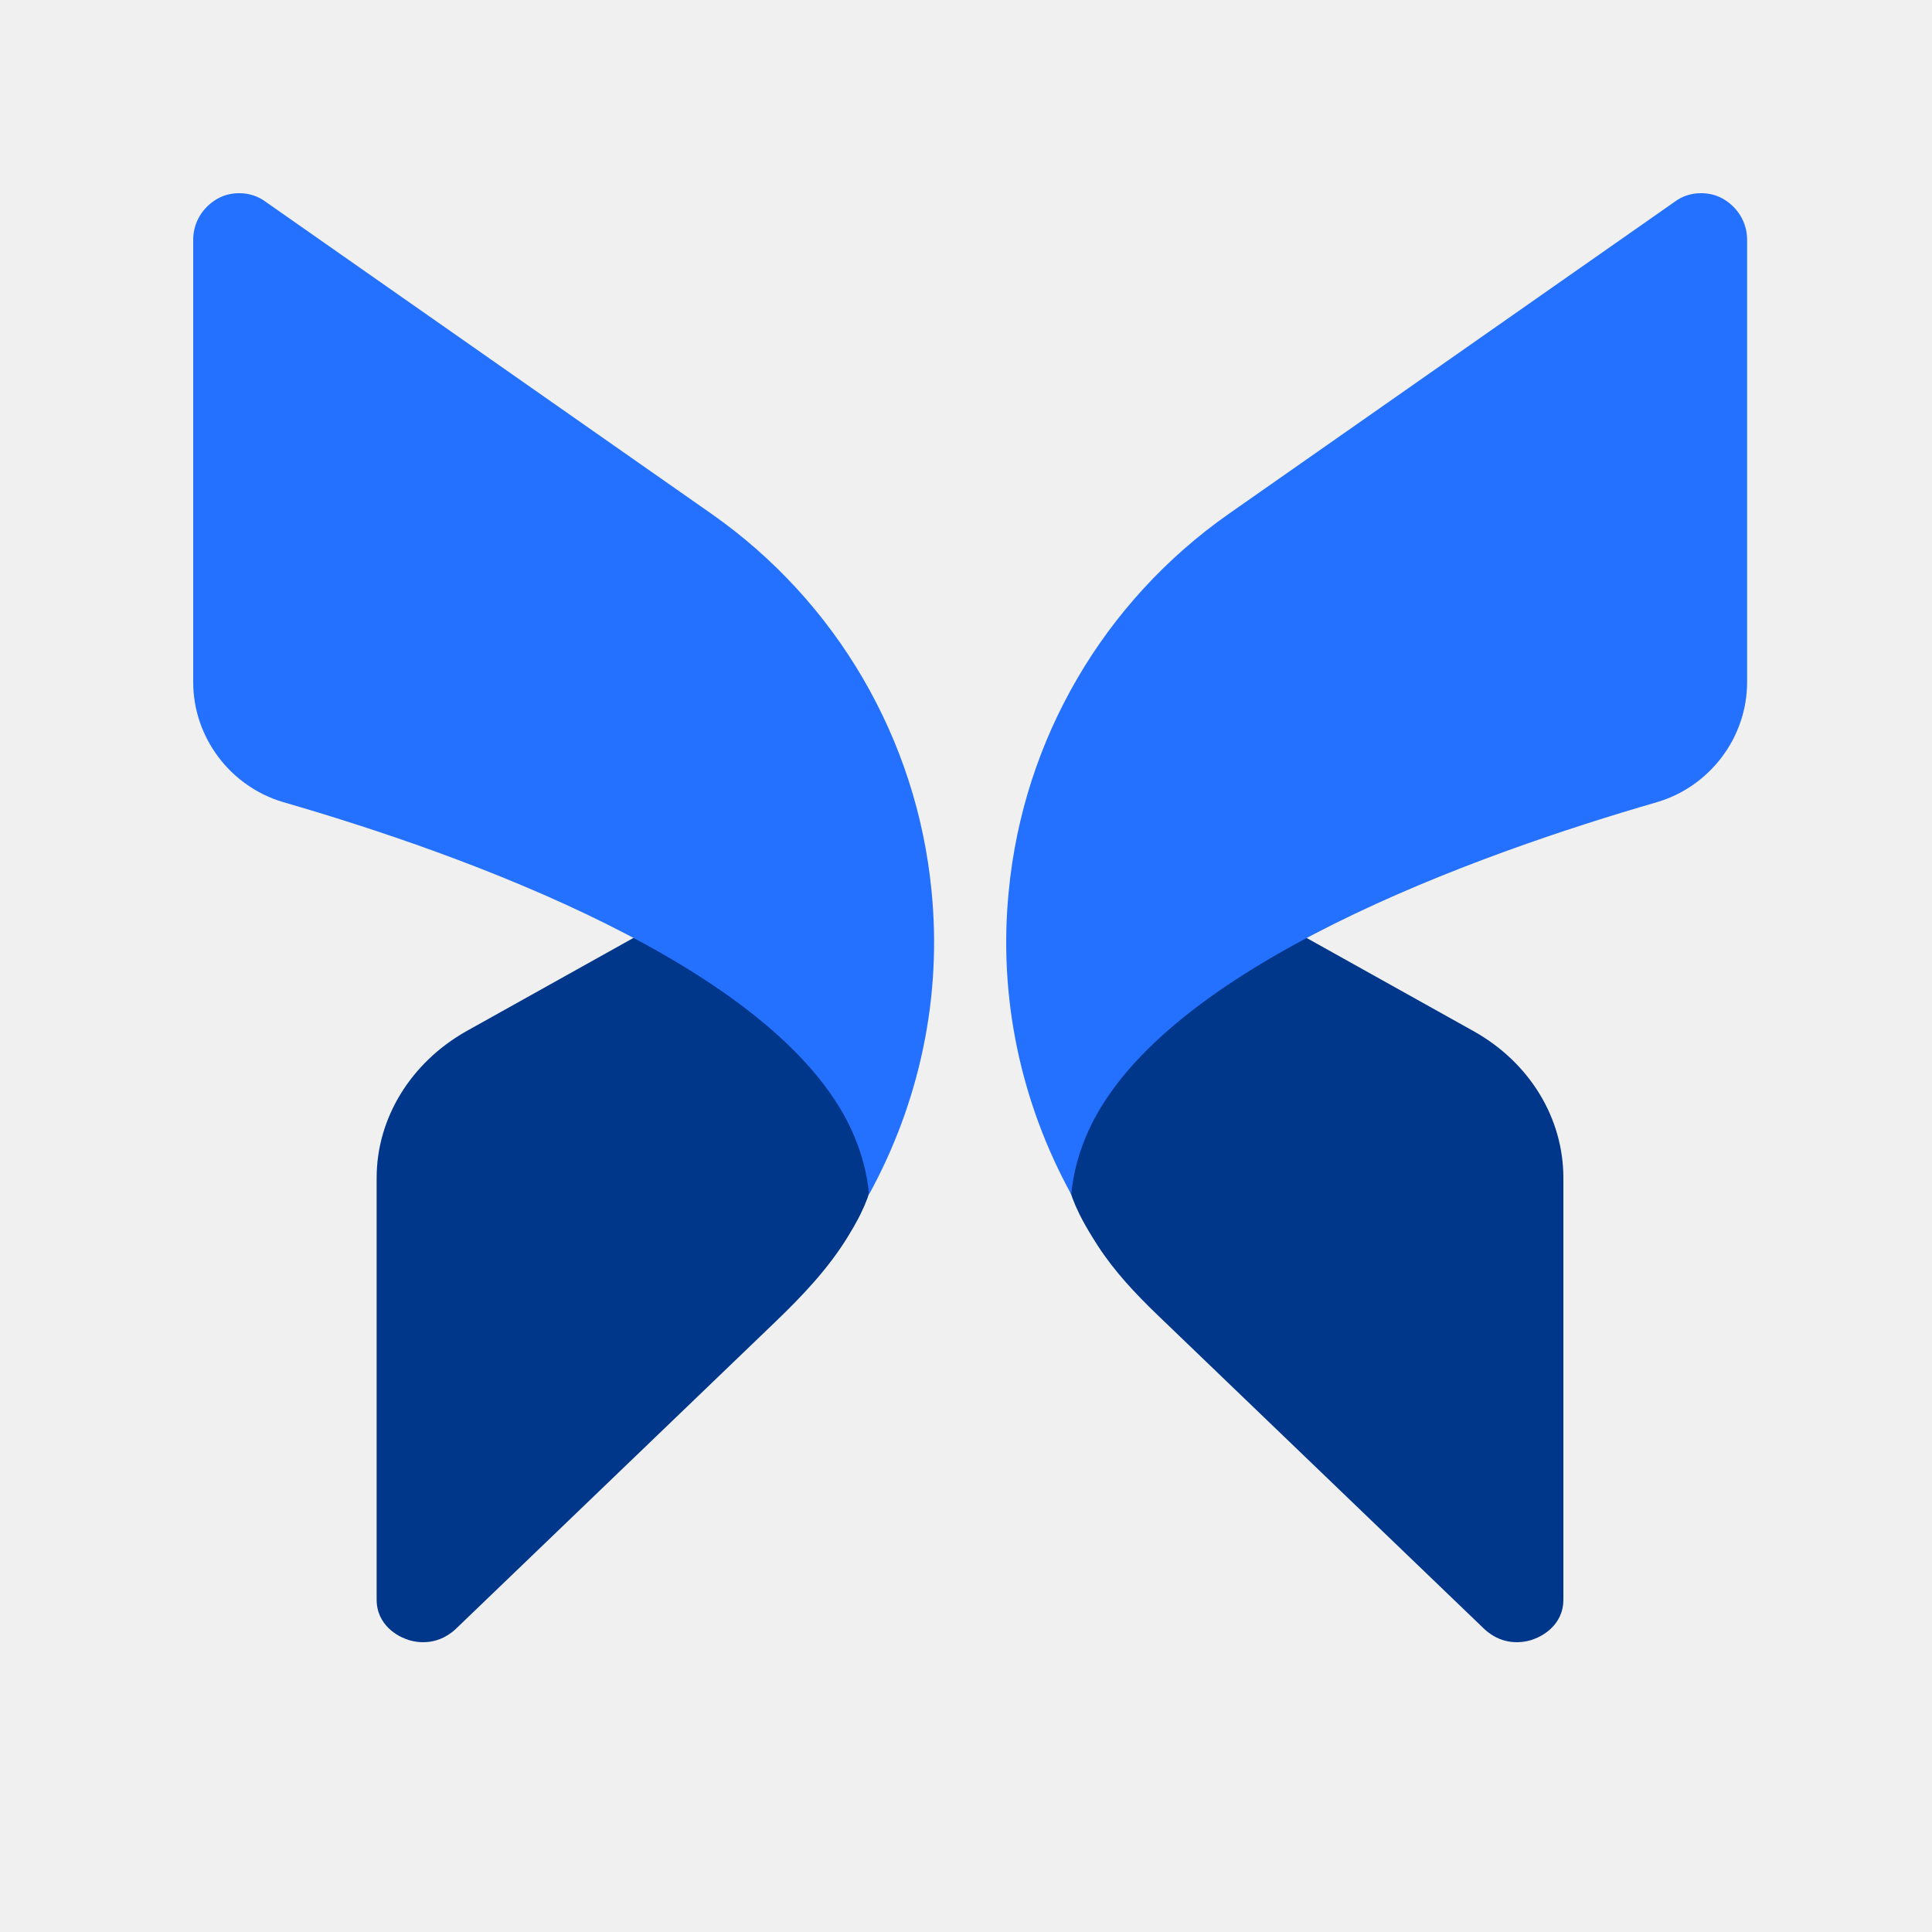
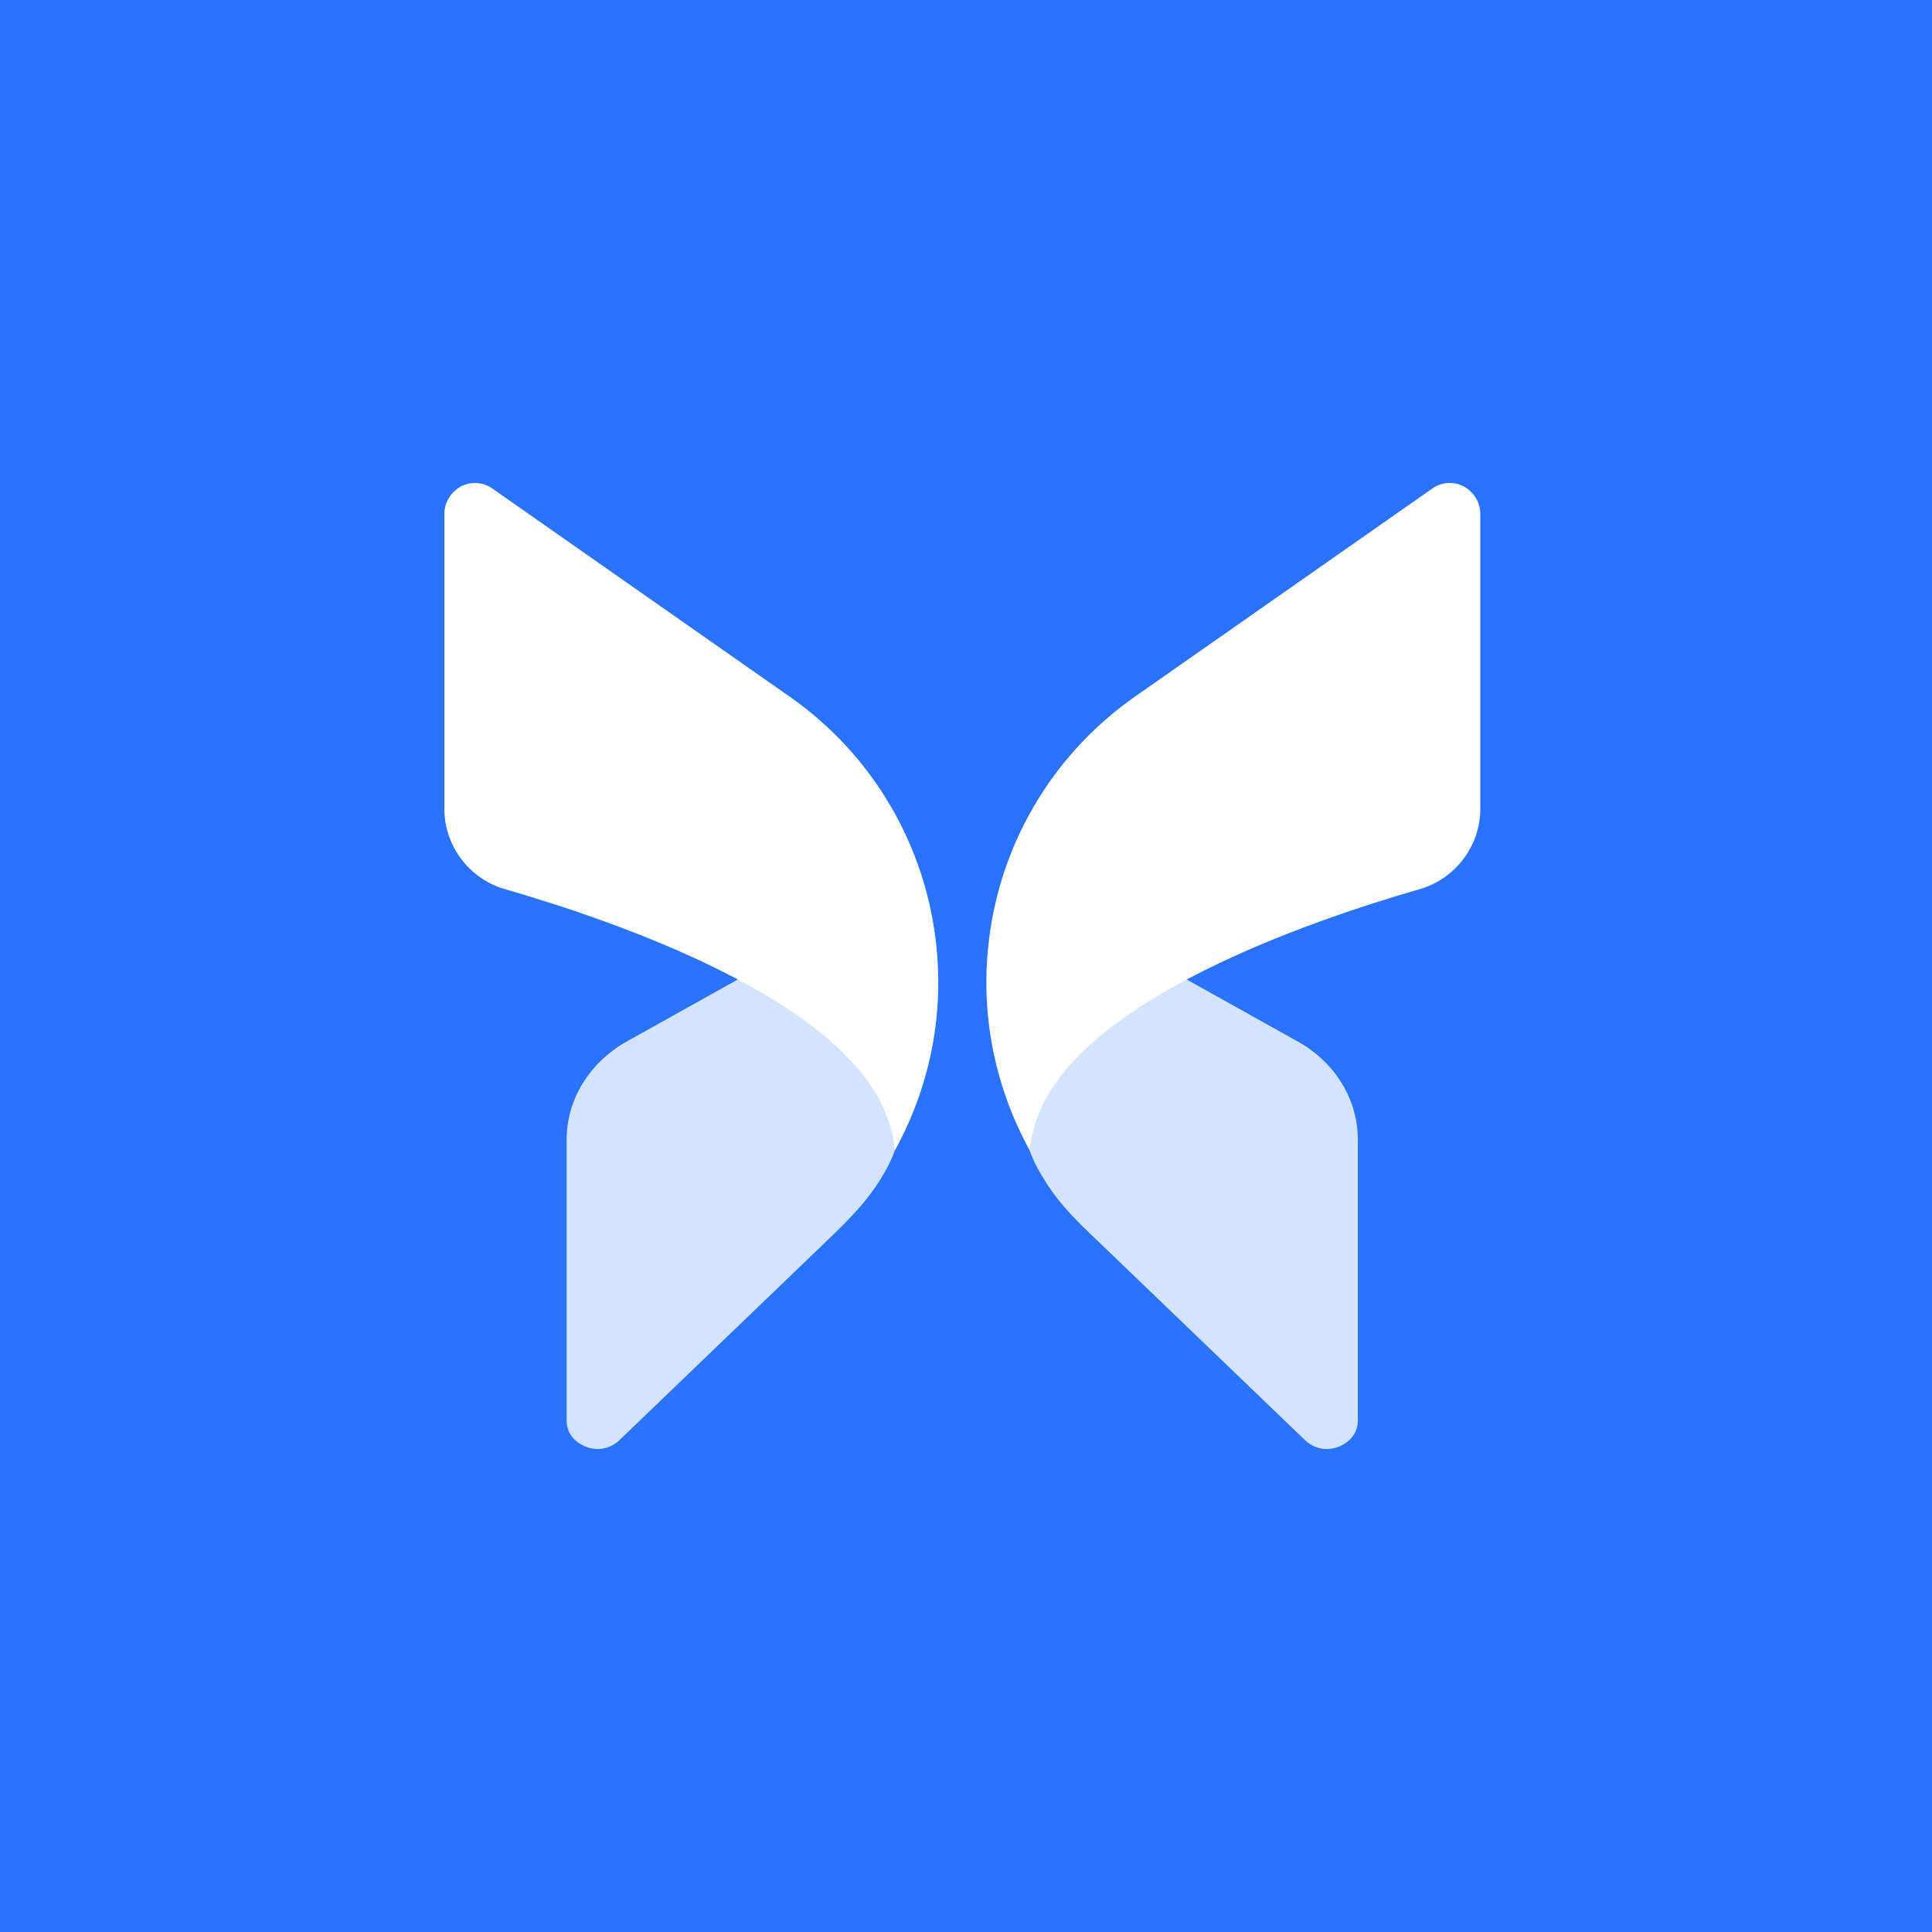
- <svg xmlns="http://www.w3.org/2000/svg" width="20" height="20" viewBox="0 0 20 20" fill="none">
-   <path d="M3.899 12.193V16.559C3.899 16.828 4.126 16.939 4.197 16.965C4.268 16.995 4.505 17.061 4.718 16.863L8.021 13.689C8.302 13.419 8.573 13.135 8.777 12.802C8.873 12.646 8.913 12.558 8.913 12.558C9.115 12.147 9.115 11.752 8.918 11.356C8.625 10.768 7.877 10.169 6.75 9.602L4.824 10.677C4.253 11.001 3.899 11.574 3.899 12.193Z" fill="#00378A" />
-   <path d="M2 2.482V7.061C2 7.634 2.384 8.141 2.93 8.303C4.79 8.841 8.03 9.997 8.814 11.695C8.915 11.919 8.976 12.137 8.996 12.365C9.516 11.417 9.754 10.326 9.643 9.221C9.491 7.654 8.662 6.229 7.368 5.321L2.753 2.091C2.672 2.03 2.576 2 2.48 2C2.399 2 2.329 2.015 2.253 2.056C2.101 2.142 2 2.299 2 2.482Z" fill="#2470FF" />
-   <path d="M16.184 12.193V16.559C16.184 16.828 15.956 16.939 15.886 16.965C15.815 16.995 15.577 17.061 15.365 16.863L11.985 13.615C11.755 13.394 11.535 13.16 11.362 12.892C11.225 12.68 11.169 12.558 11.169 12.558C10.967 12.147 10.967 11.752 11.164 11.356C11.457 10.768 12.206 10.169 13.333 9.602L15.259 10.677C15.835 11.001 16.184 11.574 16.184 12.193Z" fill="#00378A" />
-   <path d="M18.086 2.482V7.061C18.086 7.634 17.701 8.141 17.156 8.303C15.296 8.841 12.055 9.997 11.272 11.696C11.171 11.919 11.11 12.137 11.09 12.365C10.569 11.417 10.332 10.326 10.443 9.221C10.594 7.654 11.424 6.229 12.718 5.321L17.333 2.091C17.413 2.03 17.509 2 17.605 2C17.686 2 17.757 2.015 17.833 2.056C17.985 2.142 18.086 2.299 18.086 2.482Z" fill="#2470FF" />
+ <svg xmlns="http://www.w3.org/2000/svg" width="200" height="200" viewBox="0 0 200 200" fill="none">
+   <rect width="200" height="200" fill="#2973FF" />
+   <path opacity="0.8" d="M58.66 117.953V147.059C58.66 148.851 60.177 149.595 60.649 149.764C61.12 149.967 62.704 150.406 64.12 149.088L86.139 127.927C88.014 126.126 89.824 124.231 91.184 122.015C91.824 120.973 92.089 120.387 92.089 120.387C93.437 117.648 93.437 115.011 92.123 112.375C90.169 108.453 85.181 104.464 77.666 100.678L64.827 107.845C61.019 110.008 58.66 113.828 58.66 117.953Z" fill="white" />
+   <path d="M46 53.214V83.741C46 87.561 48.561 90.941 52.201 92.023C64.602 95.606 86.202 103.314 91.425 114.639C92.099 116.127 92.504 117.58 92.639 119.102C96.11 112.78 97.694 105.512 96.952 98.142C95.941 87.696 90.414 78.196 81.788 72.145L51.021 50.611C50.482 50.205 49.842 50.002 49.201 50.002C48.662 50.002 48.19 50.104 47.685 50.374C46.674 50.949 46 51.997 46 53.214Z" fill="white" />
+   <path opacity="0.8" d="M140.559 117.953V147.059C140.559 148.851 139.043 149.595 138.57 149.764C138.099 149.967 136.514 150.406 135.1 149.088L112.568 127.435C111.034 125.961 109.569 124.402 108.414 122.615C107.499 121.201 107.13 120.387 107.13 120.387C105.782 117.648 105.782 115.011 107.096 112.375C109.051 108.453 114.038 104.464 121.552 100.678L134.392 107.845C138.234 110.008 140.559 113.828 140.559 117.953Z" fill="white" />
+   <path d="M153.24 53.212V83.738C153.24 87.558 150.678 90.939 147.038 92.021C134.638 95.604 113.037 103.312 107.814 114.637C107.139 116.125 106.735 117.578 106.6 119.1C103.13 112.778 101.546 105.51 102.287 98.14C103.297 87.694 108.824 78.194 117.452 72.143L148.219 50.608C148.758 50.203 149.398 50 150.038 50C150.577 50 151.049 50.101 151.554 50.372C152.565 50.947 153.24 51.995 153.24 53.212Z" fill="white" />
</svg>
